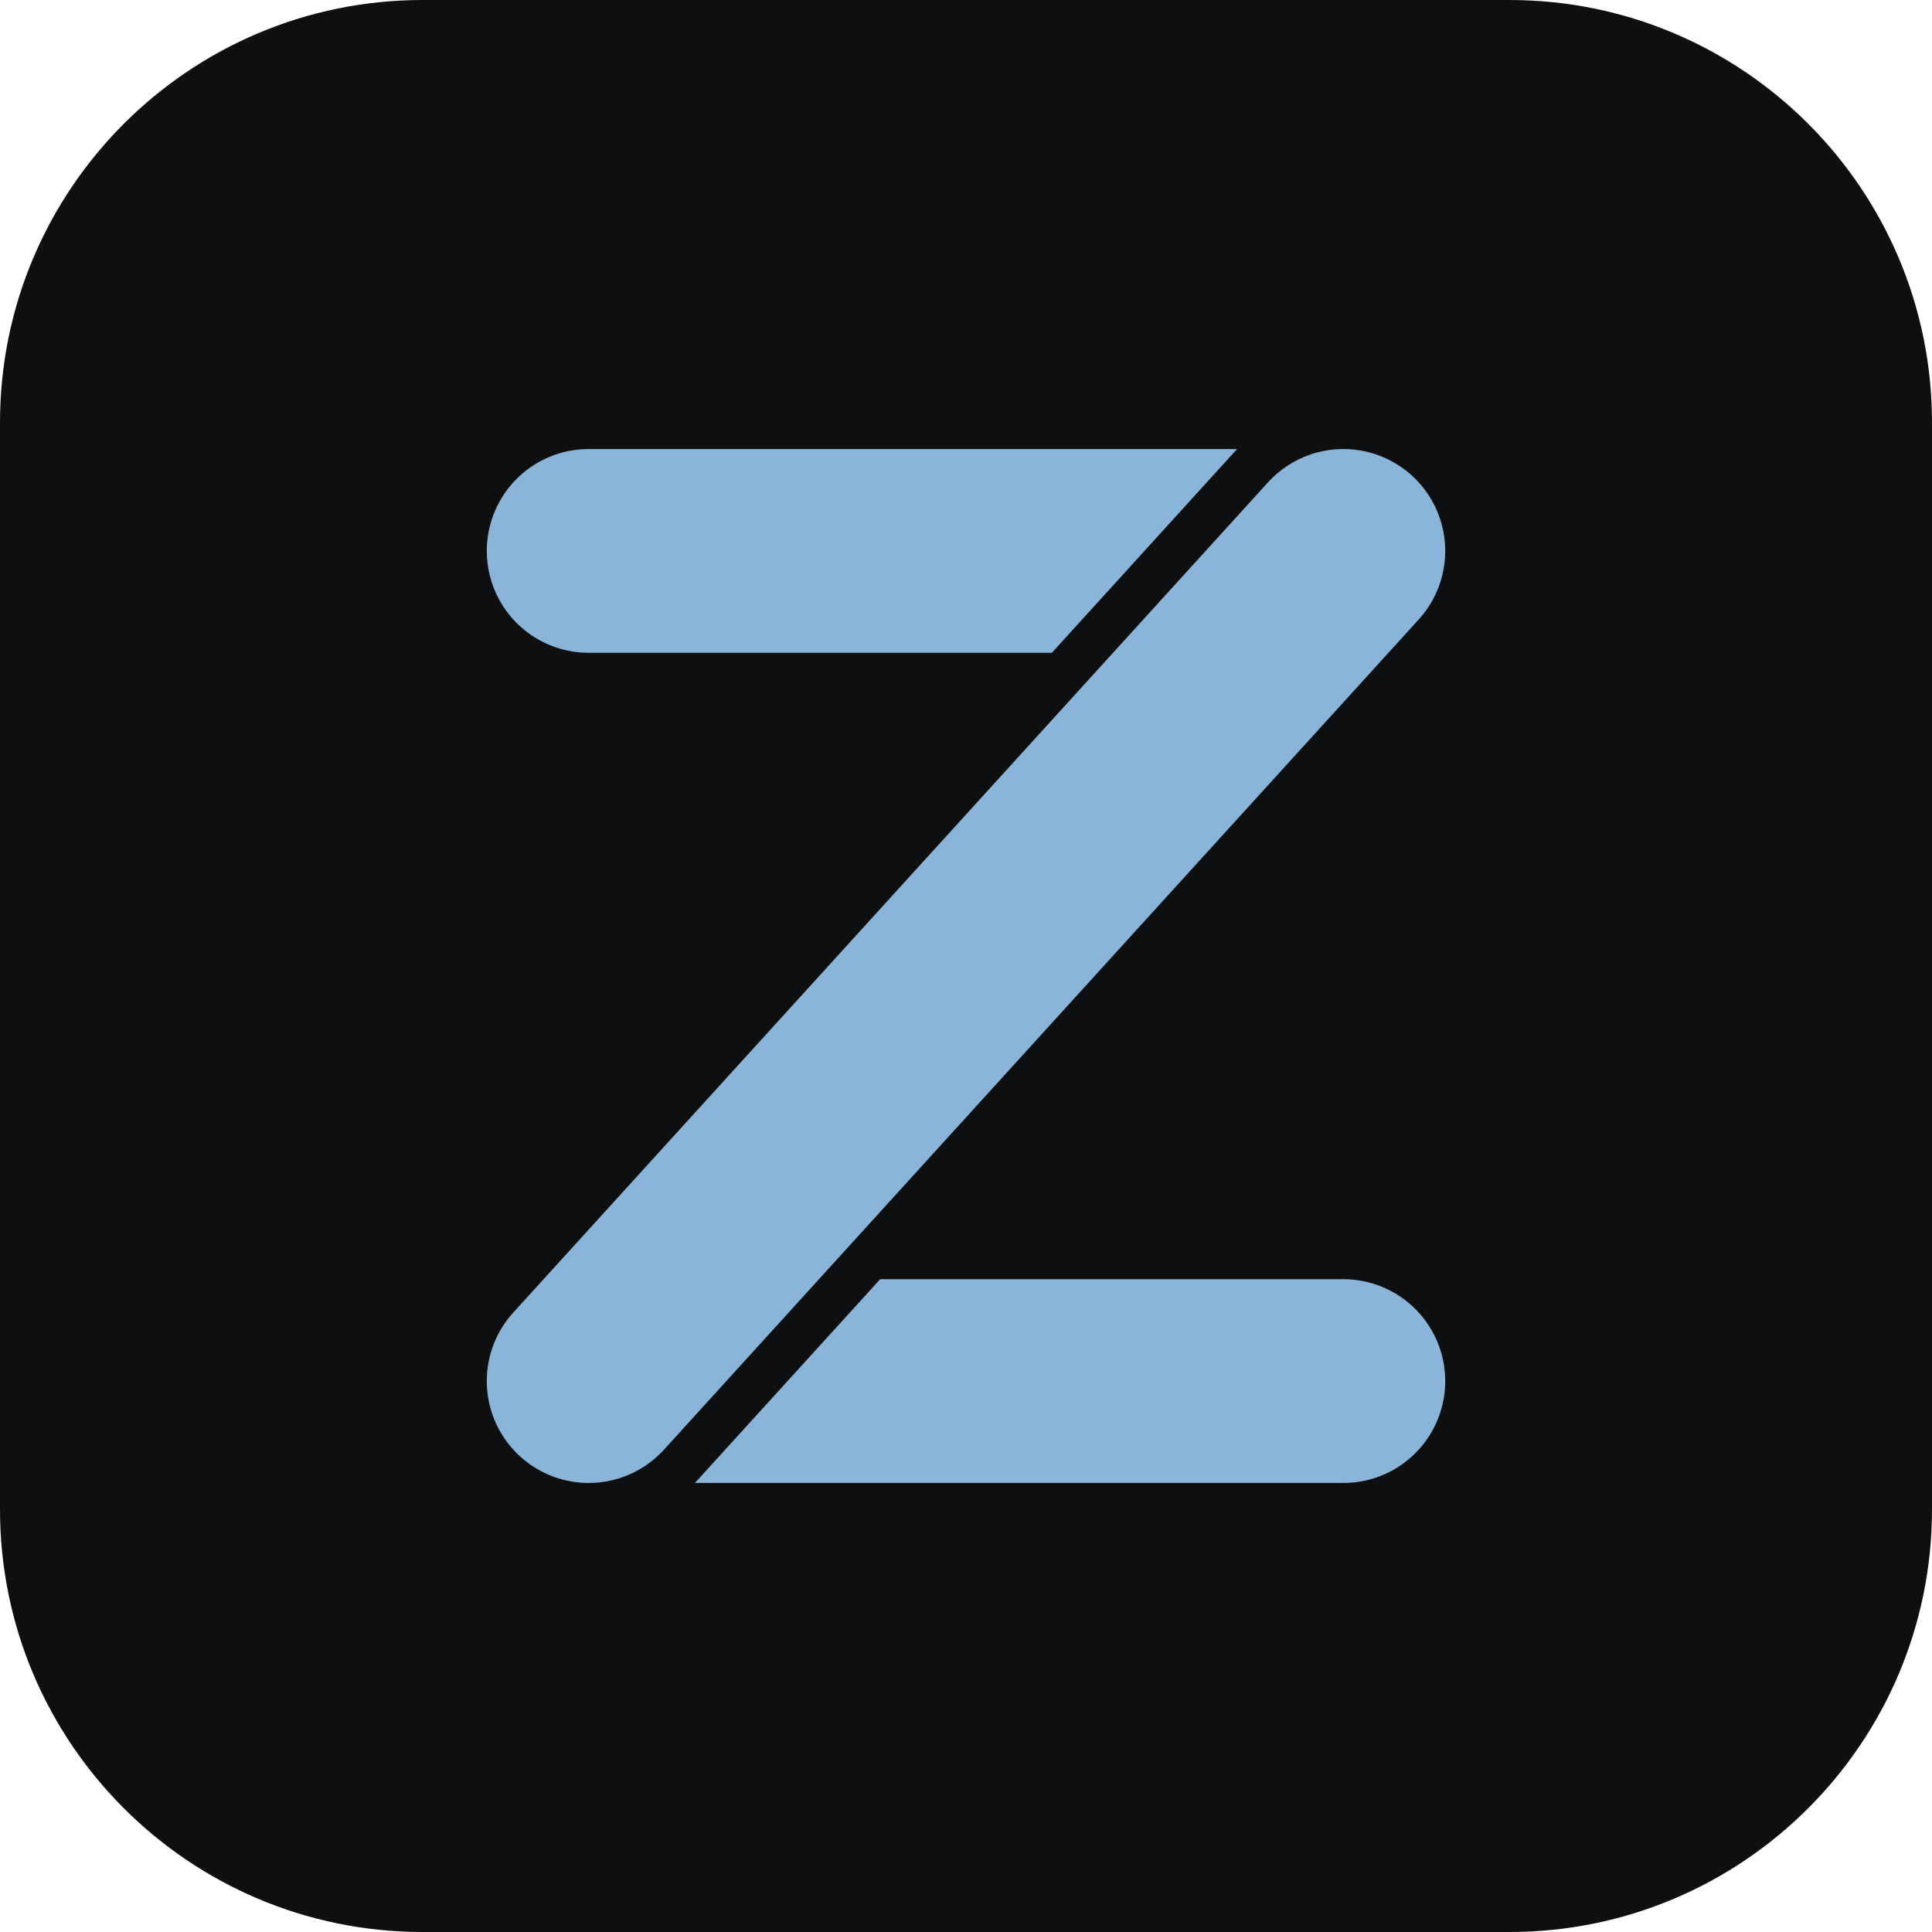
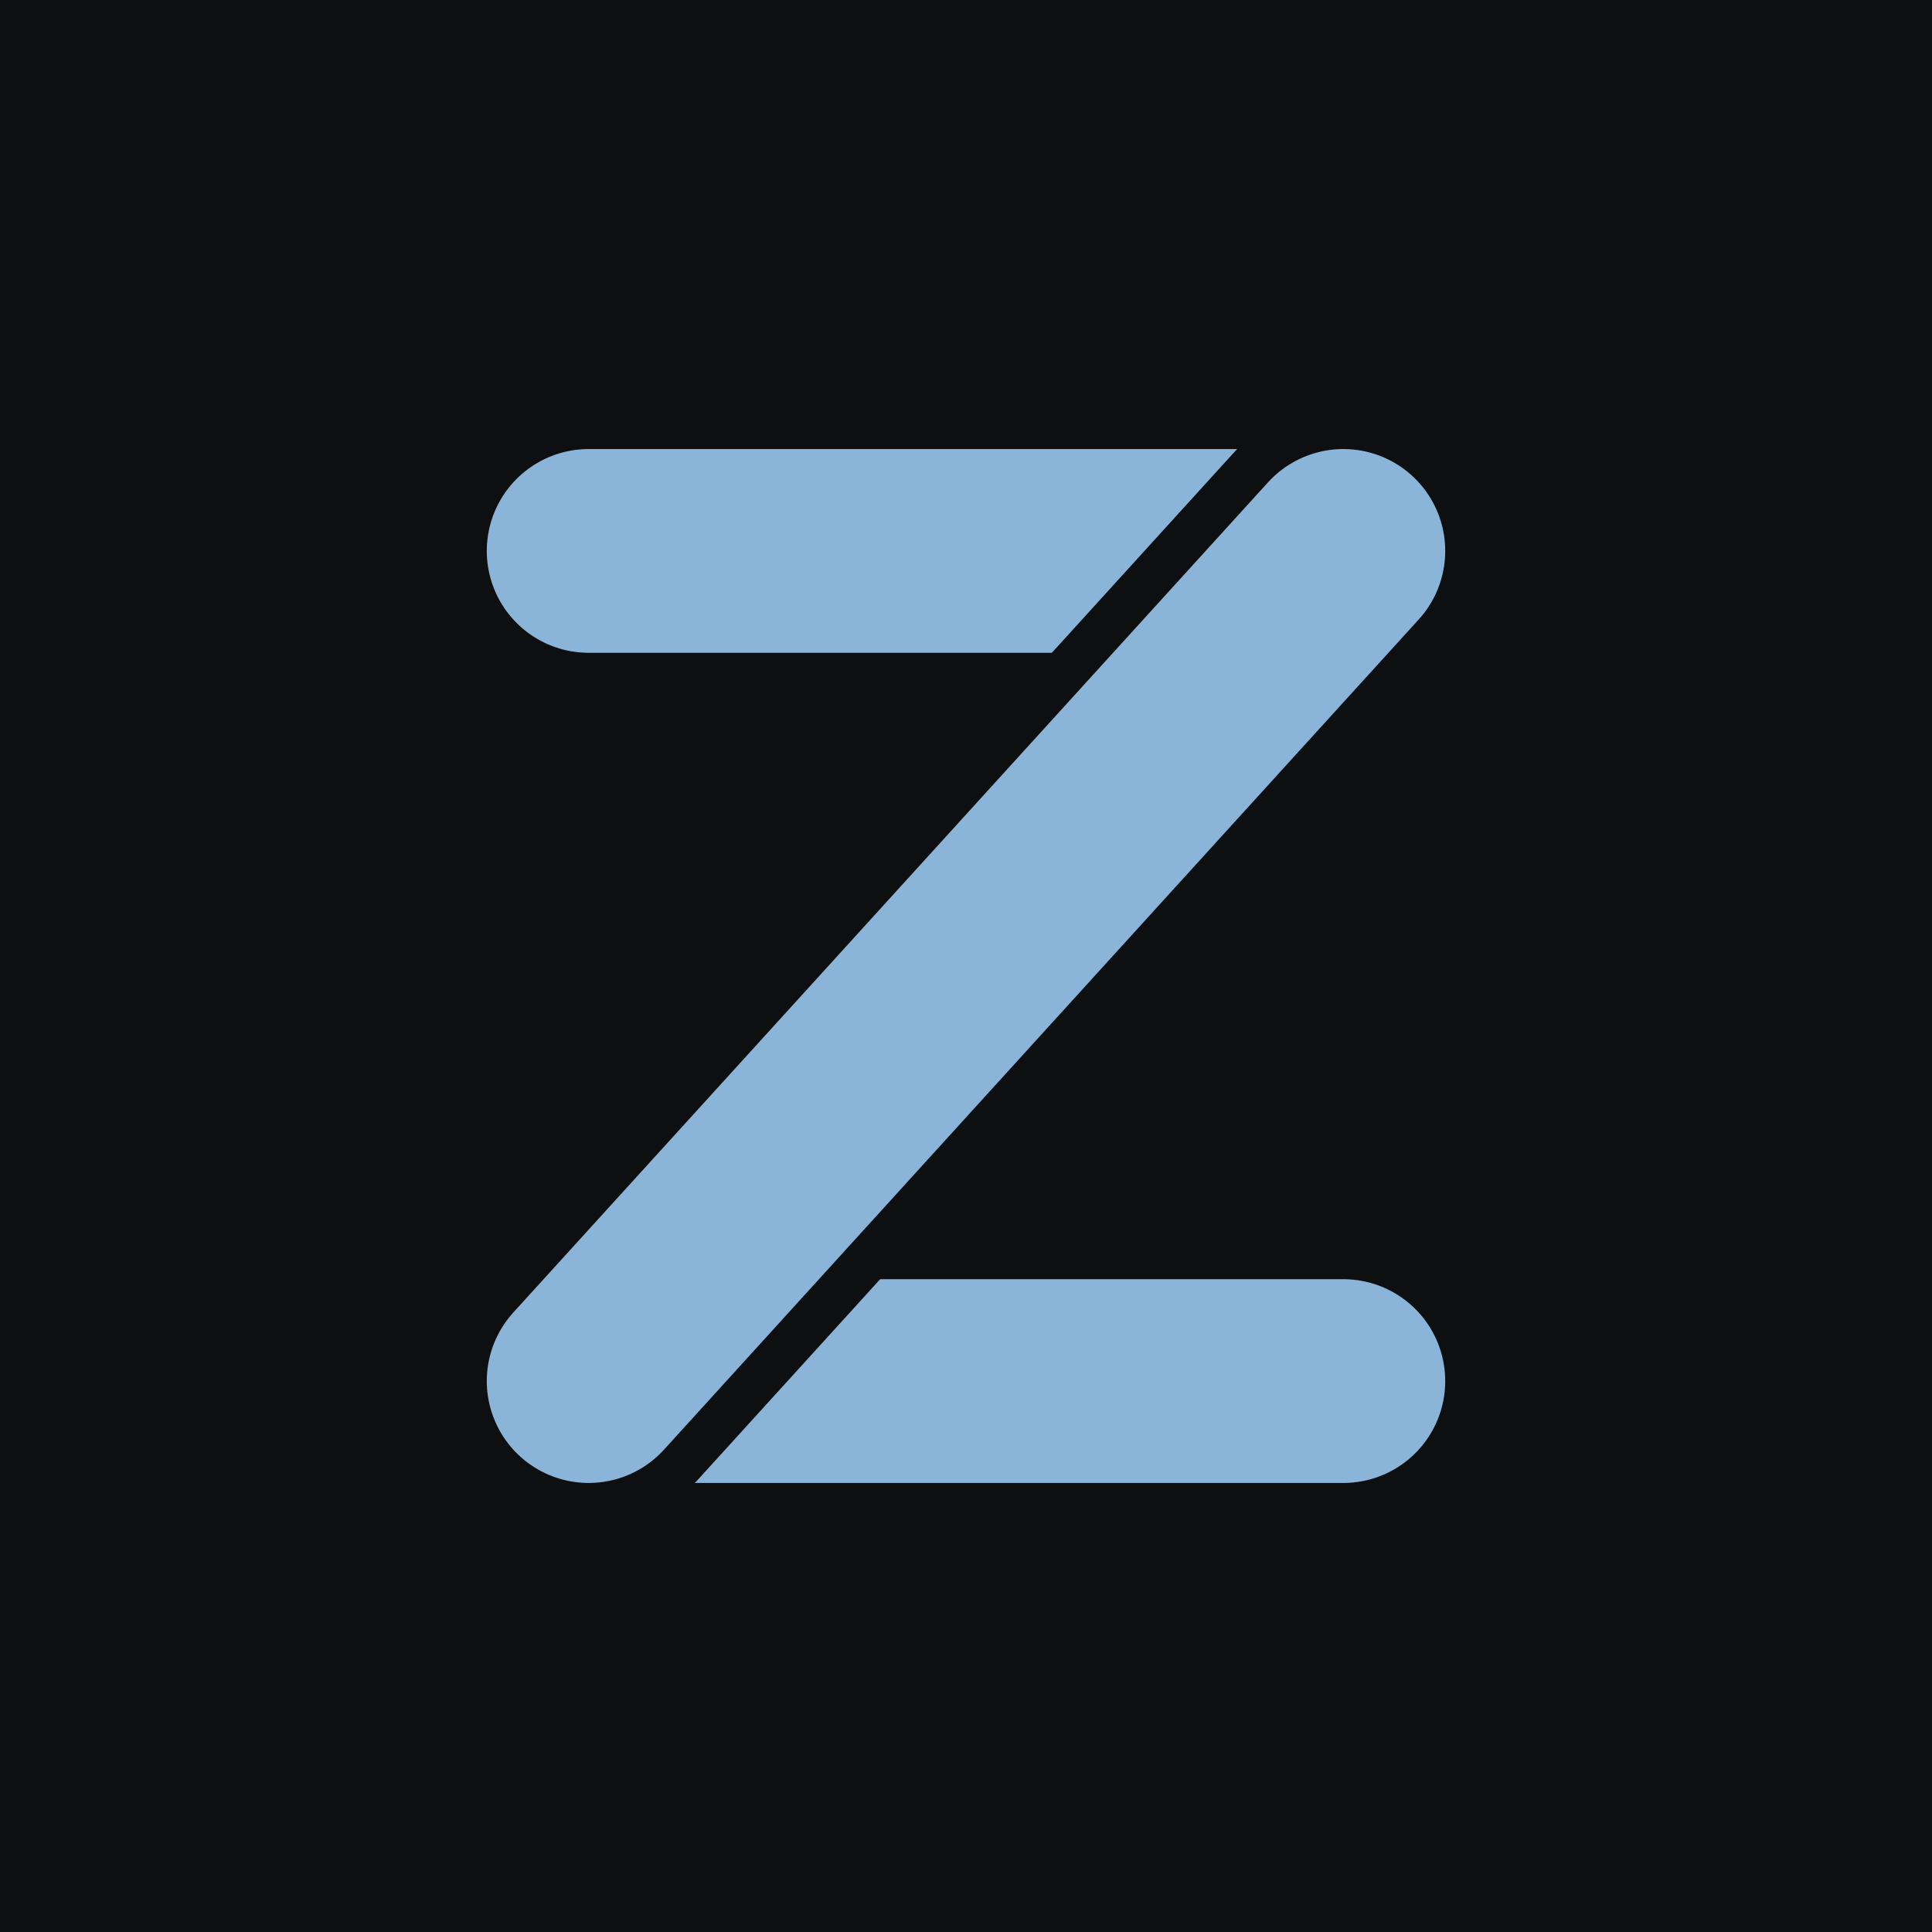
<svg xmlns="http://www.w3.org/2000/svg" viewBox="0 0 512 512">
-   <rect width="512" height="512" rx="112" fill="#0d0f11" />
+   <rect width="512" height="512" fill="#0d0f11" />
  <g fill="none" stroke-linecap="round" stroke-linejoin="round">
    <path d="M156 146H356M156 366H356" stroke="#8ab4d8" stroke-width="54" />
    <path d="M356 146L156 366" stroke="#0d0f11" stroke-width="78" />
    <path d="M356 146L156 366" stroke="#8ab4d8" stroke-width="54" />
  </g>
</svg>
